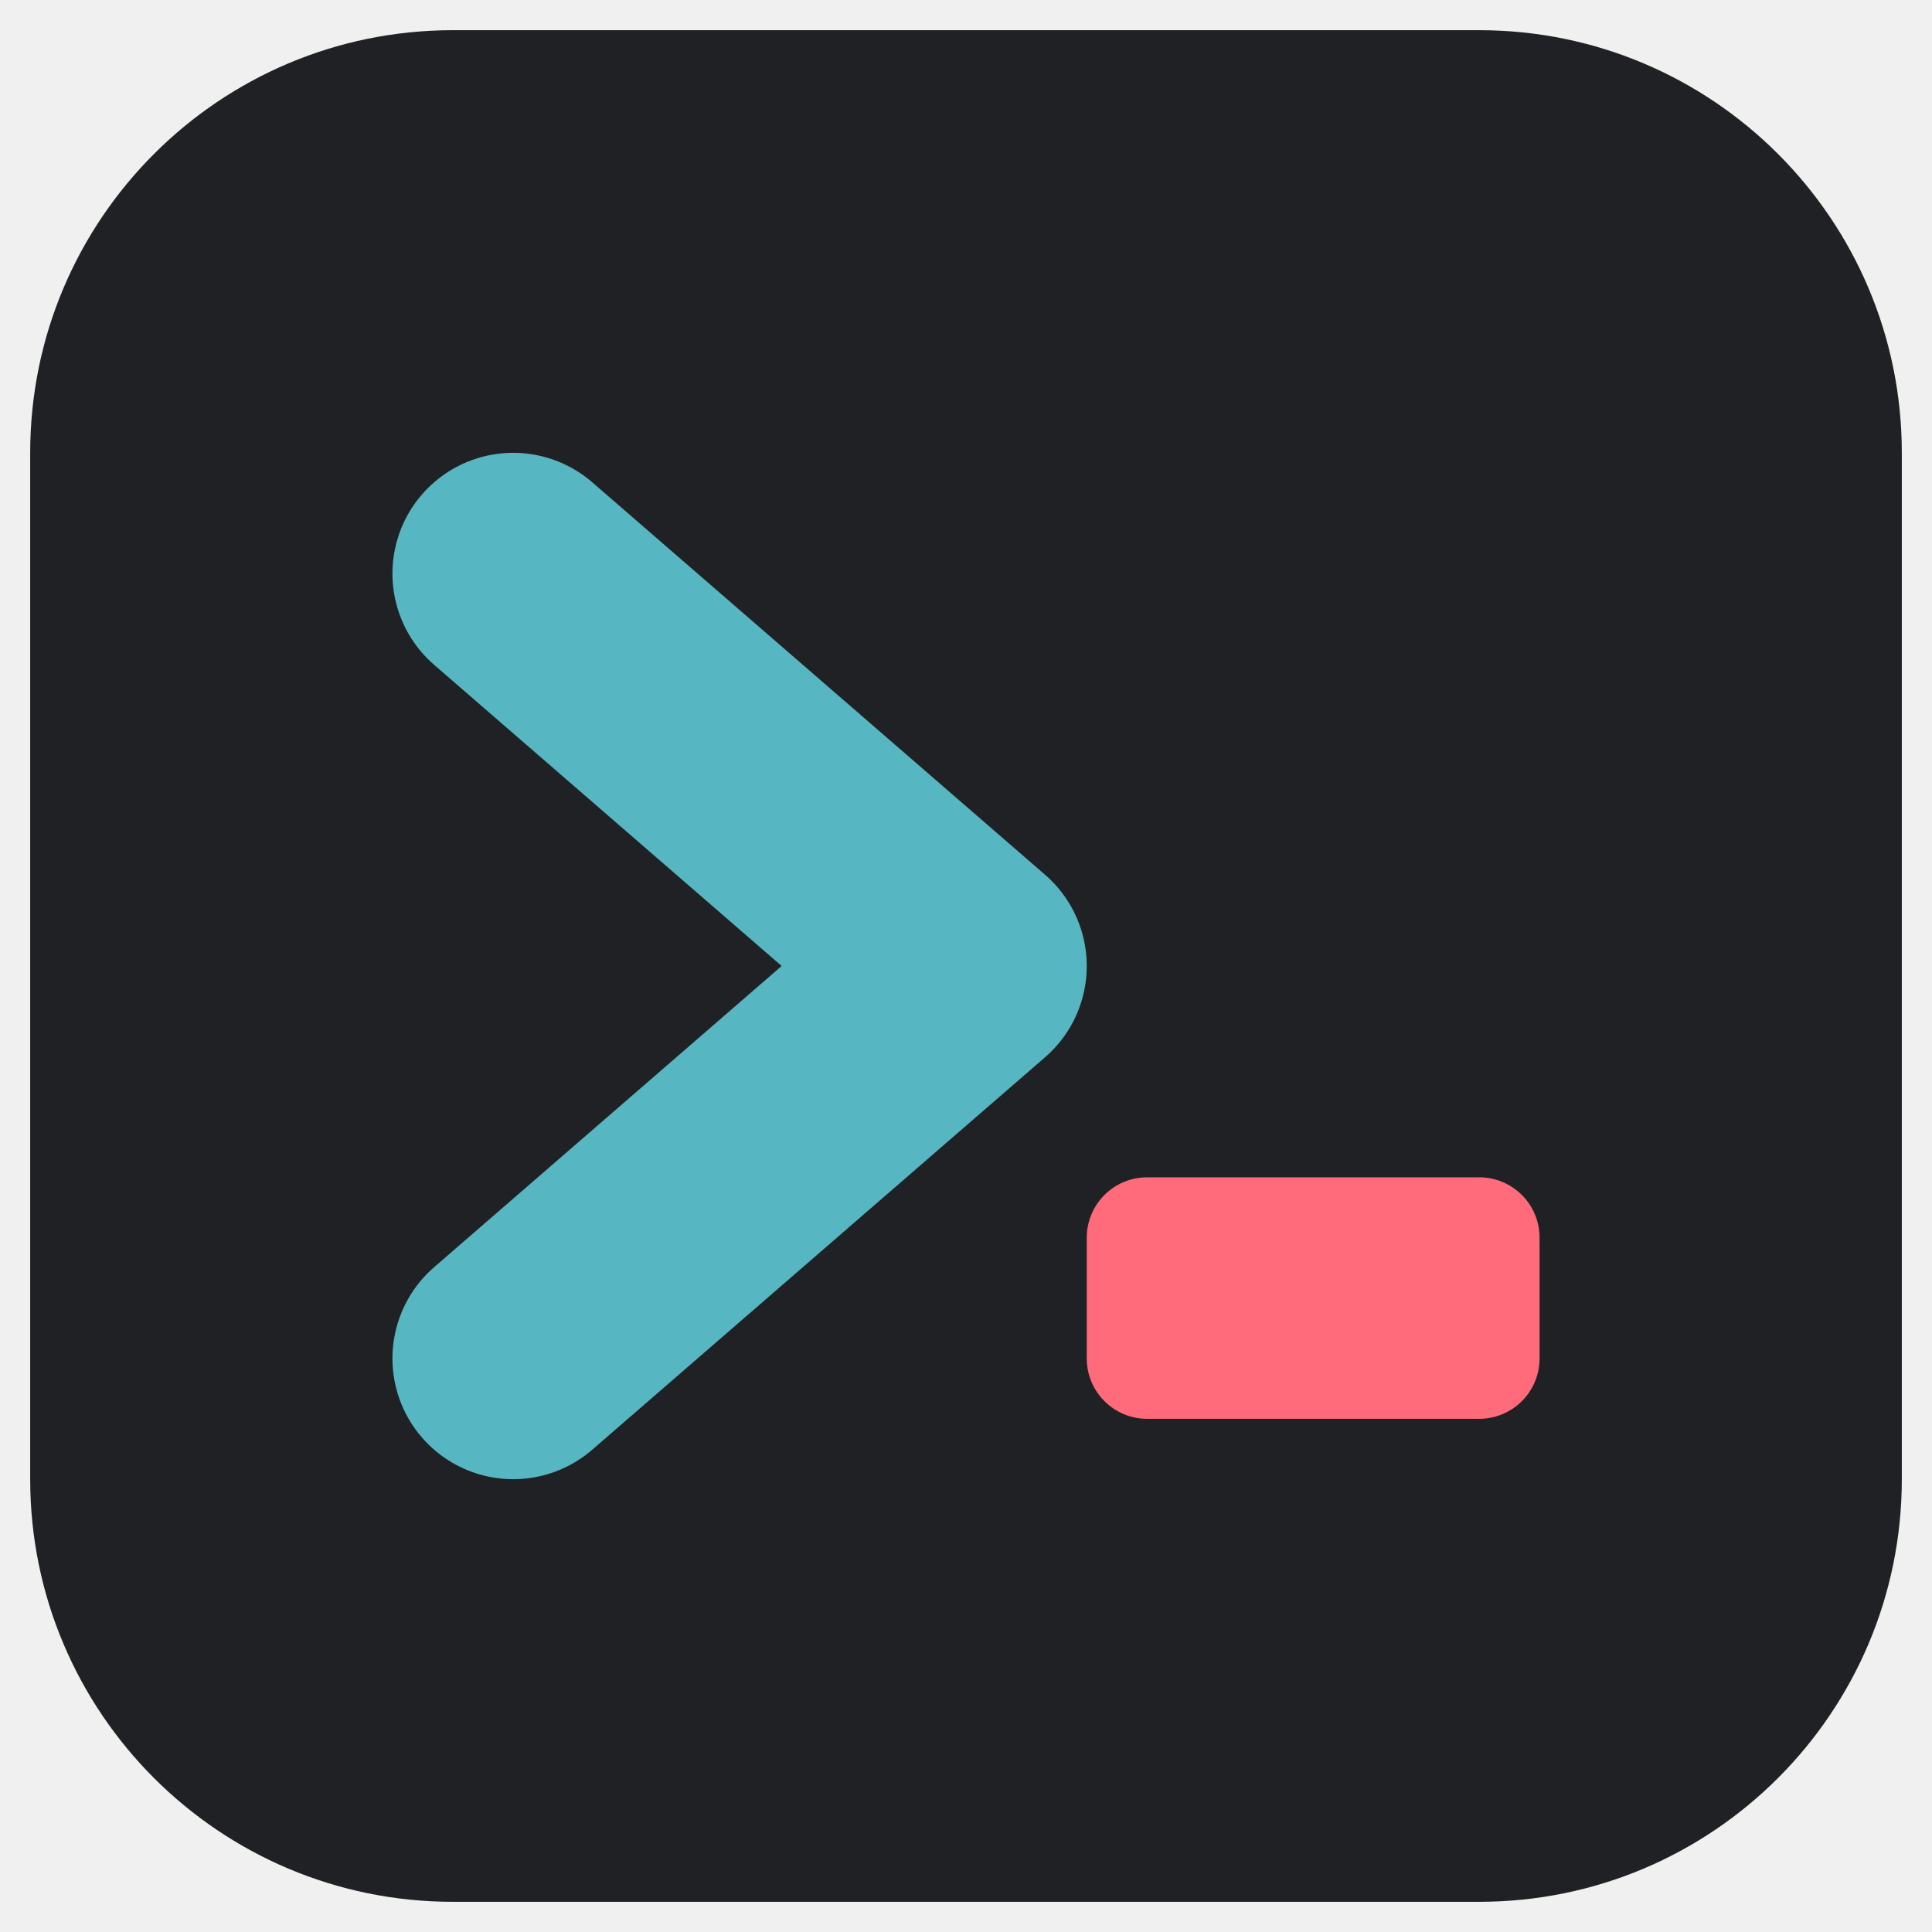
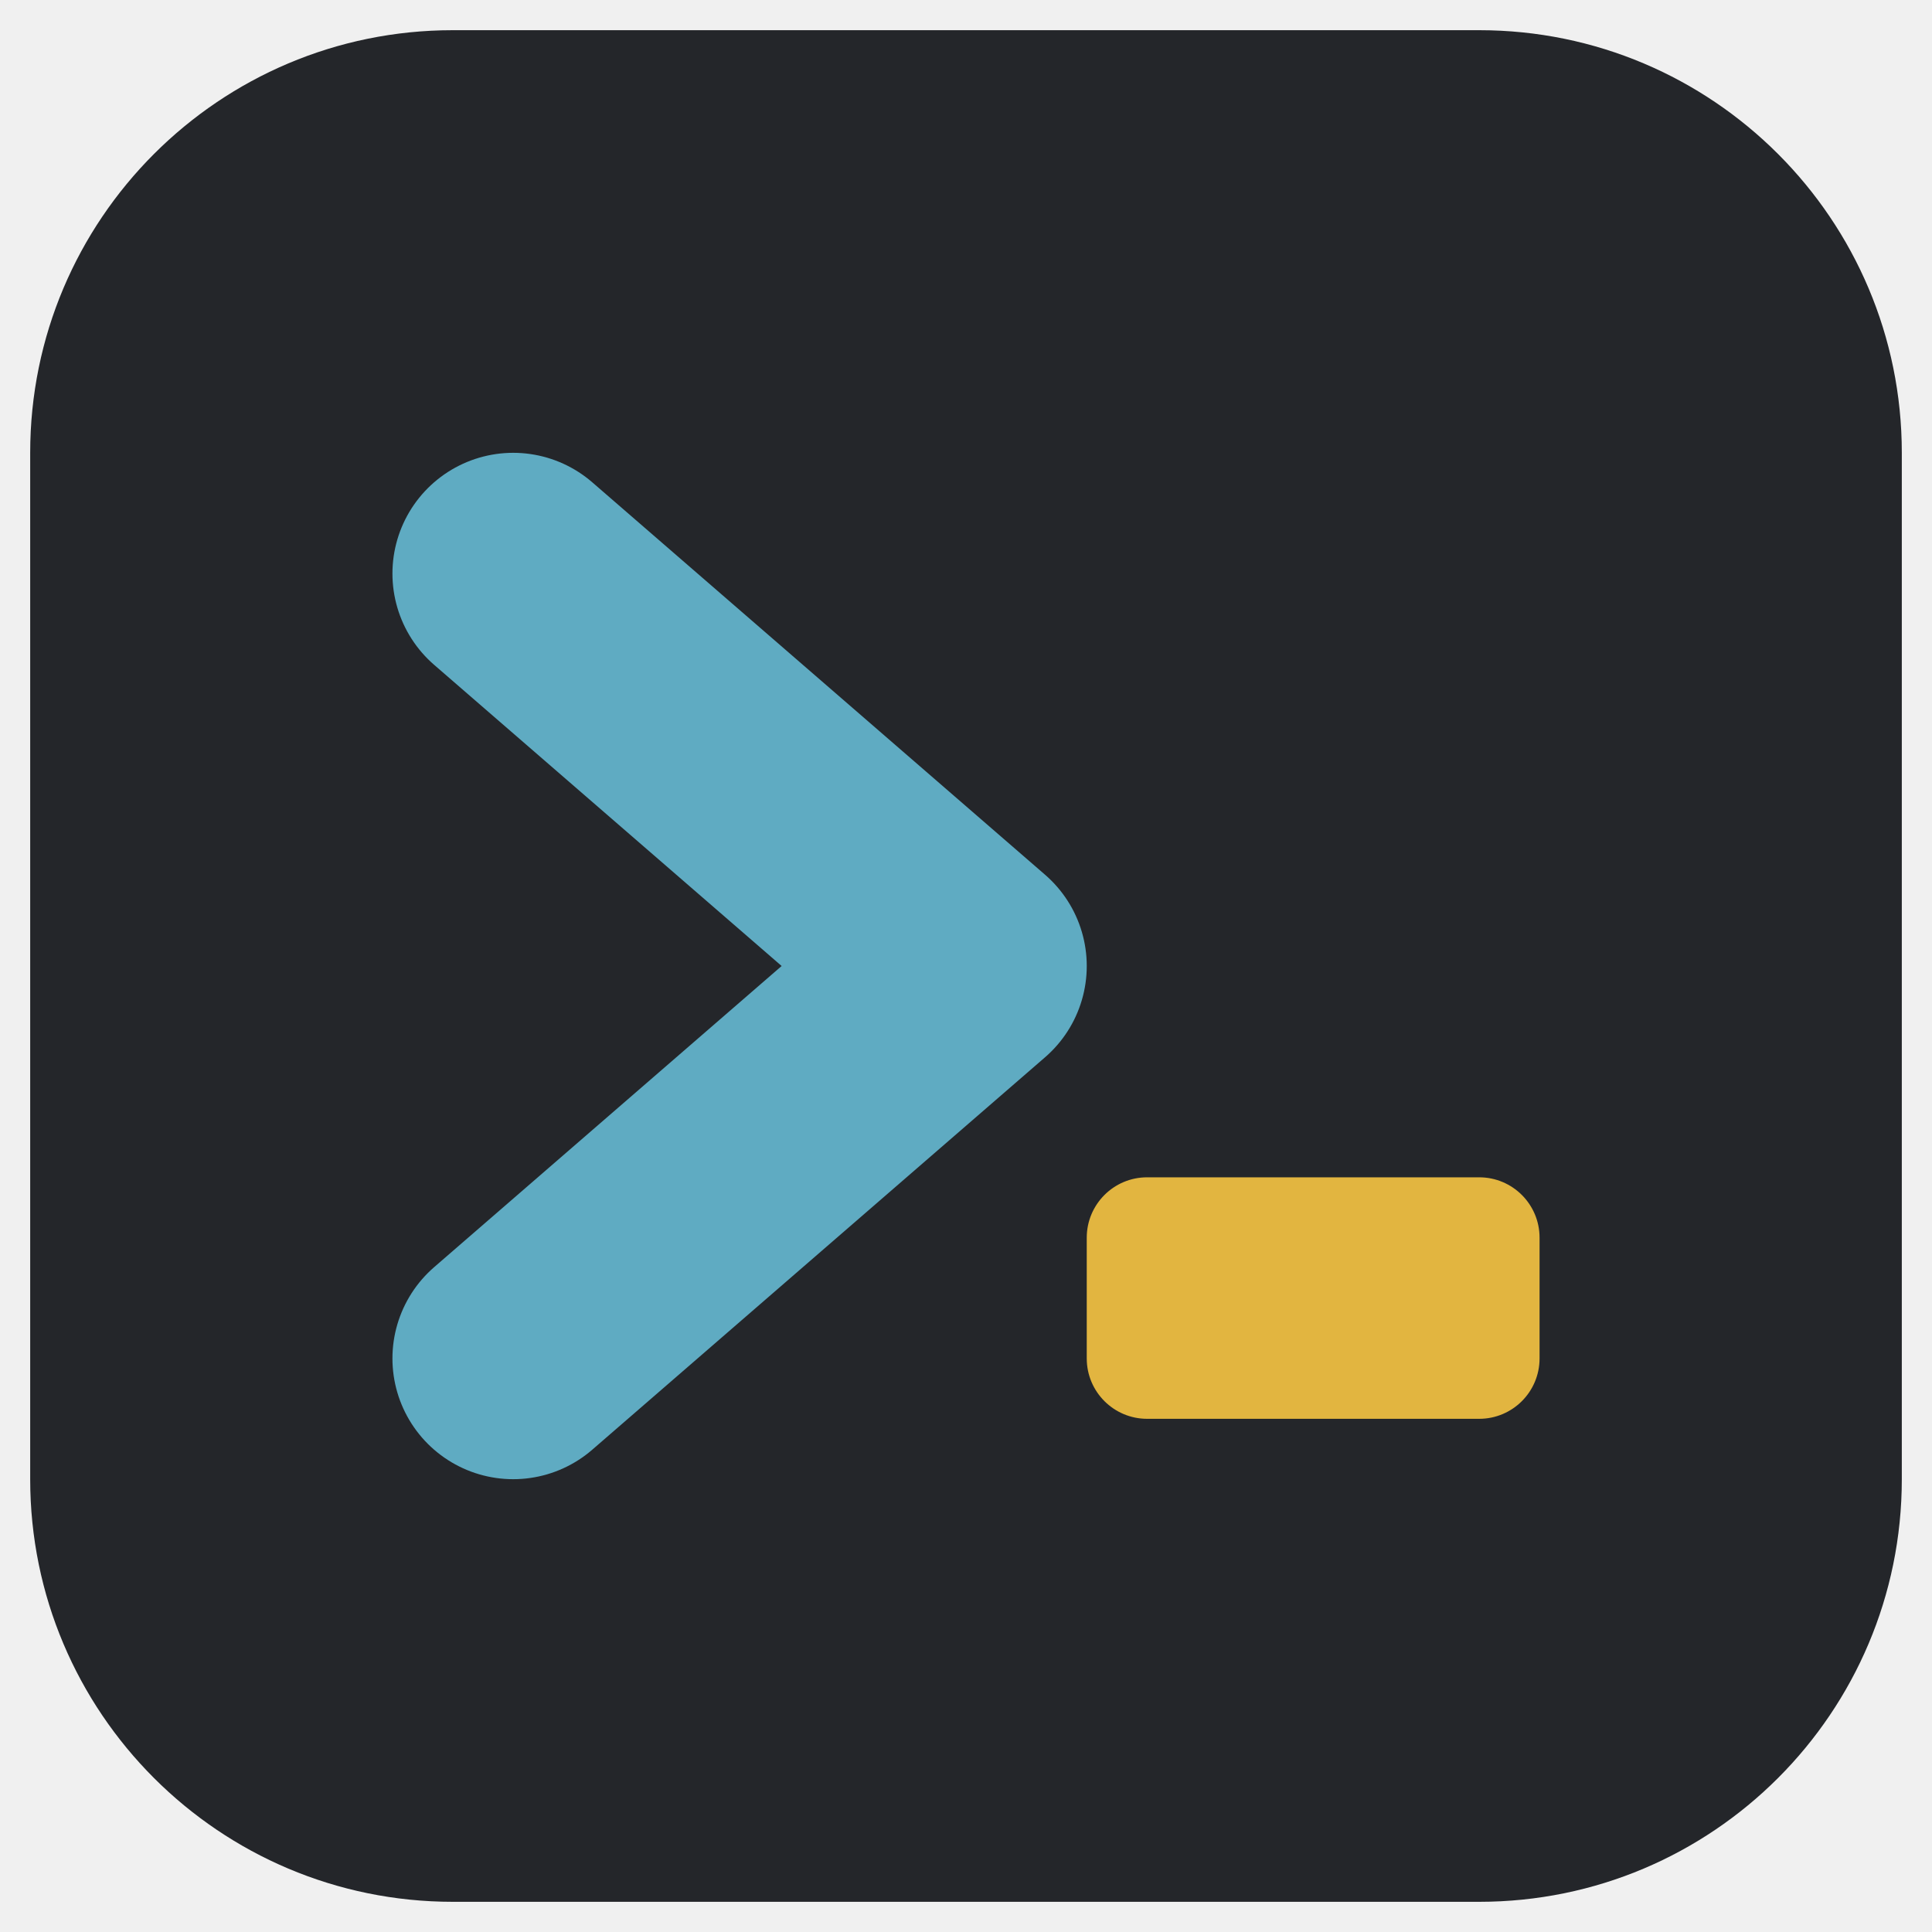
<svg xmlns="http://www.w3.org/2000/svg" viewBox="0 0 64 64">
  <style>
-     .bg { fill: #202124; }
+     .bg { fill: #24262a; }
    .border { stroke: transparent; }
-     .chevron { stroke: #56b6c2; }
-     .cursor { fill: #ff6b7a; }
+     .chevron { stroke: #5fabc2; }
+     .cursor { fill: #e2b540; }

    @media (prefers-color-scheme: light) {
      .bg { fill: #ffffff; }
-       .border { stroke: #d9ded8; }
-       .chevron { stroke: #1f8c96; }
-       .cursor { fill: #e85d6c; }
+       .border { stroke: #d7dee4; }
+       .chevron { stroke: #064f6e; }
+       .cursor { fill: #e2b540; }
    }
  </style>
  <rect class="bg border" x="1" y="1" width="62" height="62" rx="14" stroke-width="2" />
  <path class="chevron" d="M17 19 32 32 17 45" fill="none" stroke-width="8" stroke-linecap="round" stroke-linejoin="round" />
  <rect class="cursor" x="36" y="39" width="15" height="8" rx="2" />
</svg>
